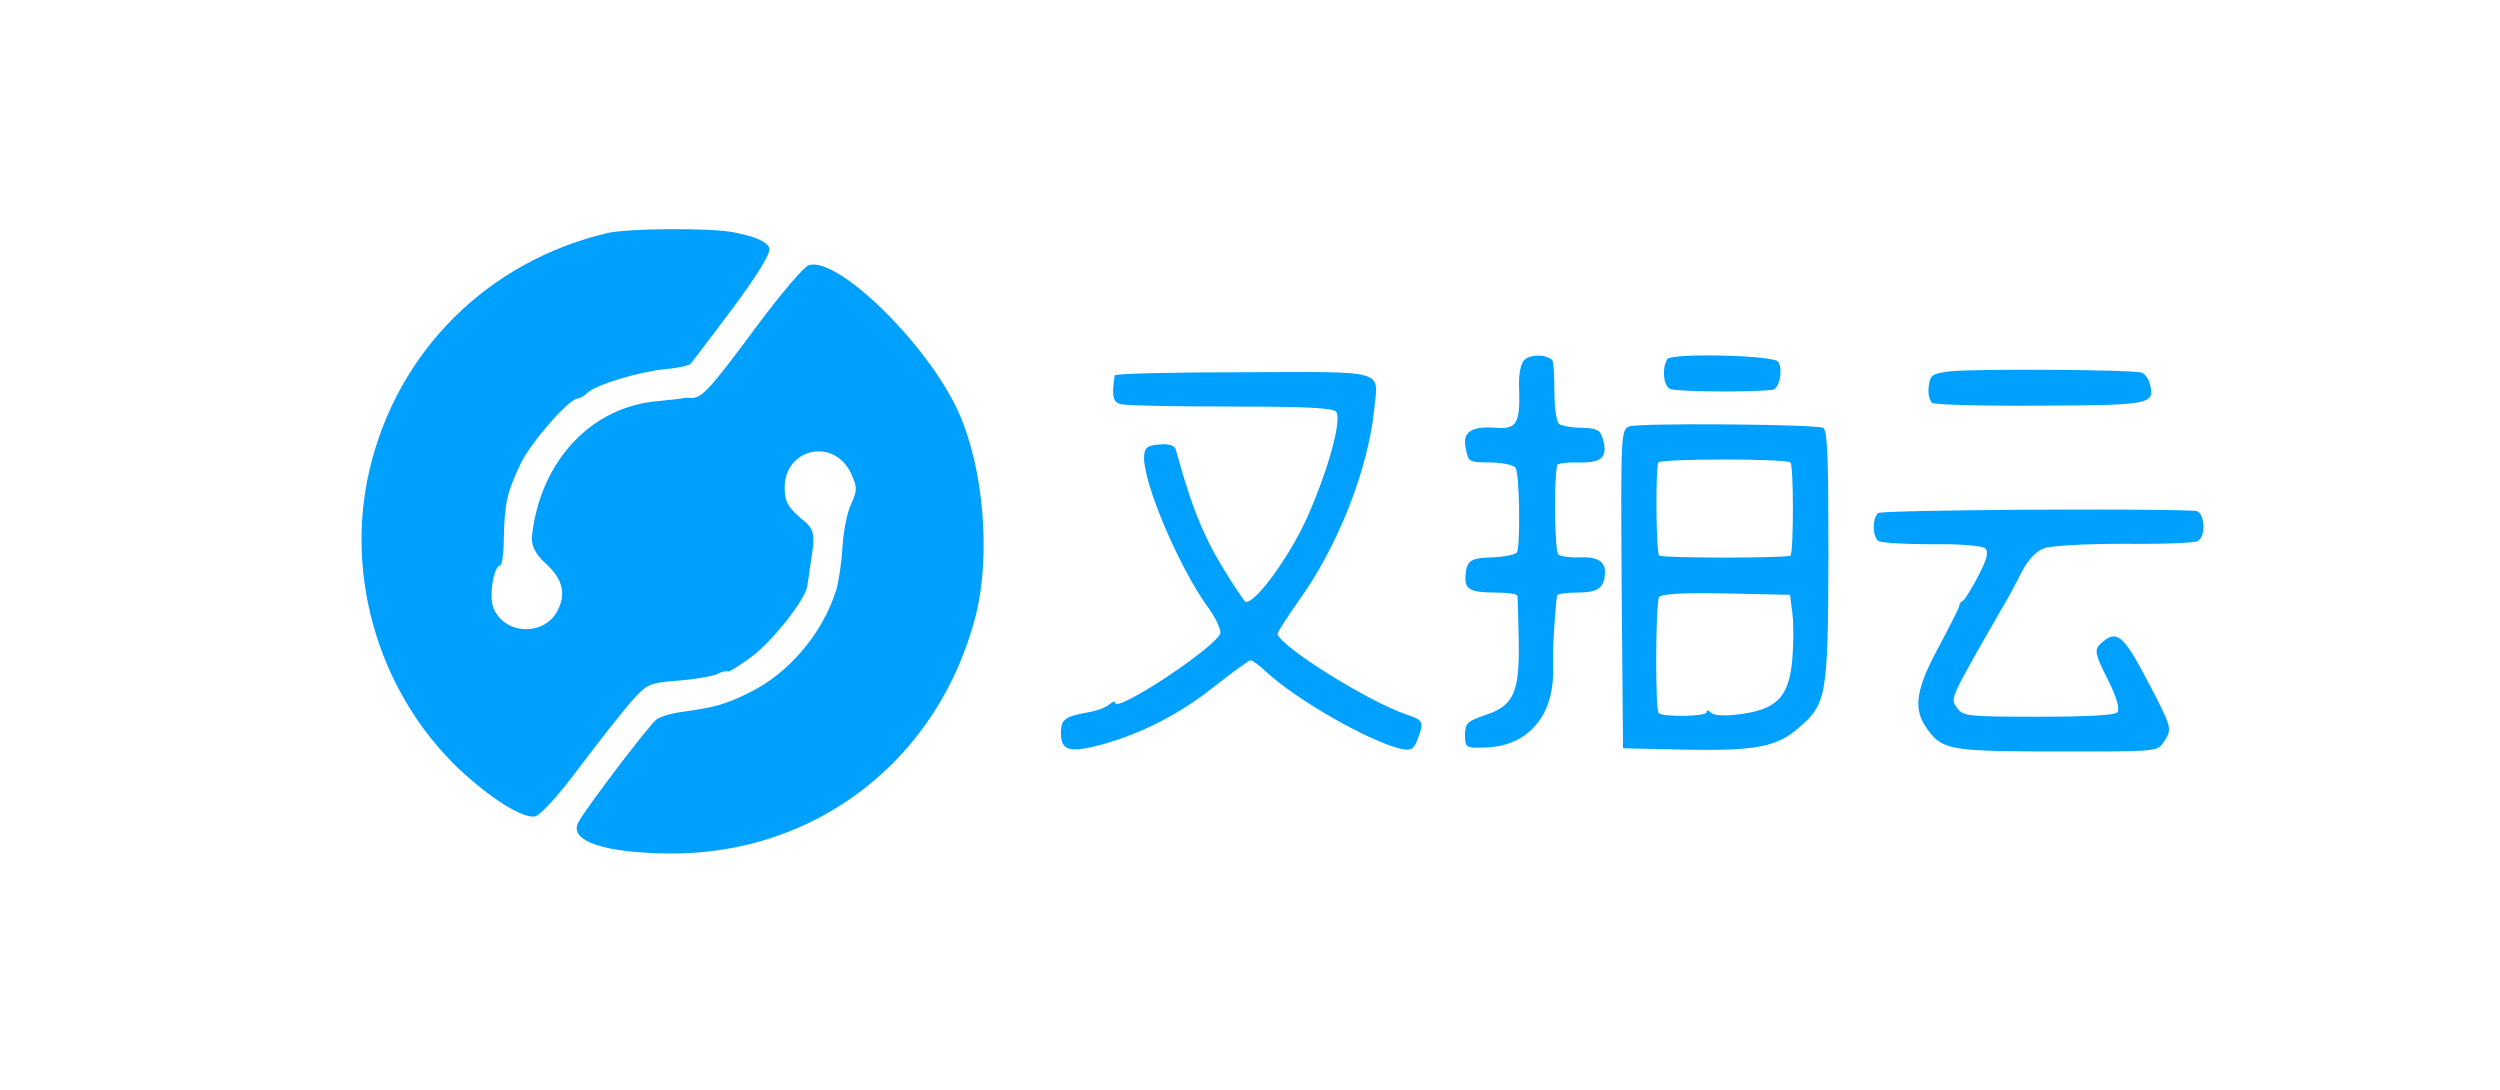
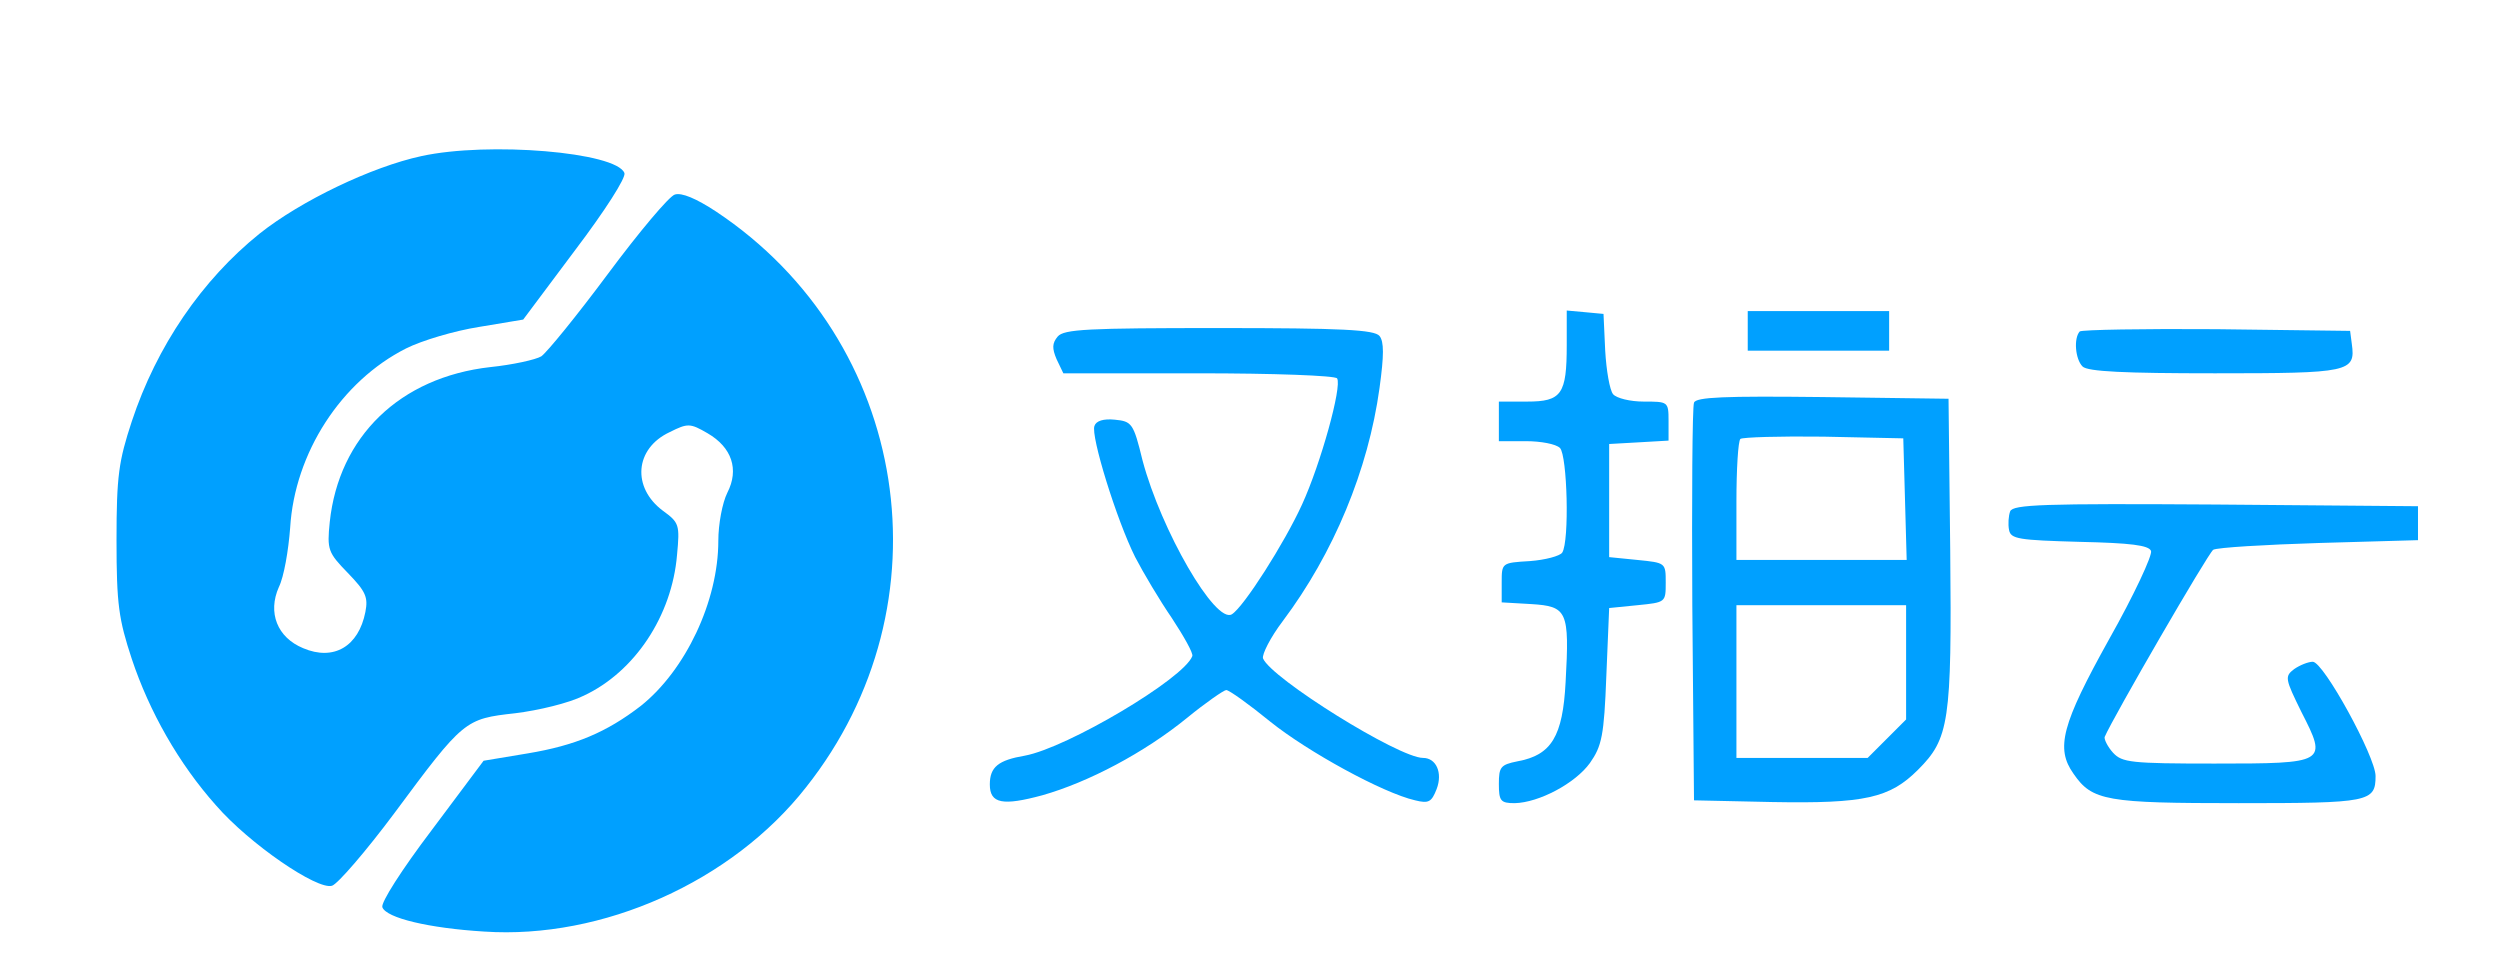
- <svg xmlns="http://www.w3.org/2000/svg" version="1.0" width="443pt" height="193pt" viewBox="0 0 443 193" preserveAspectRatio="xMidYMid meet">
-   <g transform="translate(0,193) scale(0.08,-0.08)" fill="#00A0FF" stroke="none">
-     <path d="M1344 1896 c-264 -63 -463 -261 -525 -522 -58 -244 25 -510 212 -678 65 -58 128 -96 154 -92 11 2 52 46 97 107 43 57 95 123 115 146 36 41 41 43 106 48 38 3 77 10 87 15 9 5 19 7 22 5 2 -2 26 13 53 33 46 34 120 128 123 156 1 6 4 25 6 41 13 79 12 84 -23 112 -26 23 -33 36 -33 65 0 88 109 112 147 32 14 -31 14 -37 1 -66 -9 -18 -18 -62 -20 -98 -2 -36 -9 -79 -14 -95 -30 -96 -106 -185 -193 -227 -53 -26 -74 -32 -153 -43 -22 -3 -46 -11 -53 -17 -17 -14 -158 -199 -172 -227 -22 -41 57 -68 203 -69 324 -2 595 208 677 526 34 134 18 328 -38 452 -68 150 -268 346 -332 325 -10 -3 -63 -65 -117 -138 -103 -139 -120 -157 -144 -156 -8 1 -17 0 -20 -1 -3 -1 -27 -3 -53 -6 -145 -12 -257 -129 -278 -292 -4 -26 5 -45 31 -69 37 -34 44 -66 25 -103 -30 -59 -122 -53 -143 9 -9 26 2 91 16 91 4 0 8 28 8 63 2 77 7 99 38 164 23 47 107 143 126 143 5 0 15 6 22 13 18 17 112 46 172 52 27 2 53 8 56 12 4 5 46 60 94 124 55 74 84 122 80 132 -5 14 -29 25 -79 35 -52 10 -235 9 -281 -2z" />
-     <path d="M3376 1615 c-8 -9 -13 -33 -11 -67 2 -73 -6 -87 -52 -83 -53 4 -73 -9 -67 -42 7 -35 4 -34 58 -35 25 0 50 -6 53 -12 9 -14 11 -173 3 -187 -4 -5 -28 -10 -53 -11 -50 -1 -59 -7 -61 -42 -2 -29 11 -36 67 -36 26 0 47 -3 48 -7 1 -5 2 -50 3 -101 2 -114 -11 -143 -76 -164 -38 -13 -43 -18 -43 -44 0 -28 2 -29 48 -27 90 3 148 69 147 168 0 17 0 37 0 45 0 17 6 111 9 123 0 4 21 7 45 7 45 0 59 10 61 42 2 26 -16 38 -57 36 -19 -1 -40 2 -46 6 -8 5 -11 156 -3 198 0 4 22 7 47 6 52 -1 65 11 55 50 -6 22 -13 26 -47 27 -21 0 -44 4 -50 8 -6 3 -11 35 -11 72 0 36 -2 68 -5 70 -13 13 -49 13 -62 0z" />
-     <path d="M3693 1617 c-12 -20 -9 -58 6 -66 13 -6 170 -8 227 -2 15 1 24 45 13 62 -9 15 -237 20 -246 6z" />
-     <path d="M4320 1590 c-41 -5 -45 -8 -48 -34 -2 -16 2 -32 8 -36 6 -4 115 -7 241 -6 243 1 253 3 241 48 -2 11 -11 22 -18 25 -18 7 -368 9 -424 3z" />
-     <path d="M2469 1581 c-7 -47 -4 -60 15 -64 12 -3 122 -5 245 -5 166 0 225 -3 231 -12 12 -19 -18 -128 -63 -230 -42 -95 -127 -209 -141 -188 -81 118 -109 180 -152 336 -3 8 -16 12 -36 10 -27 -2 -33 -7 -34 -28 -1 -59 76 -240 139 -329 19 -25 32 -53 30 -61 -7 -29 -233 -179 -233 -154 0 4 -6 2 -13 -4 -7 -6 -25 -13 -40 -16 -58 -10 -67 -16 -67 -47 0 -40 19 -45 93 -25 89 25 174 69 252 132 38 30 72 54 75 54 4 0 19 -11 34 -25 68 -63 226 -153 298 -171 24 -5 29 -2 38 21 15 39 13 42 -25 55 -84 28 -285 154 -285 179 0 4 21 36 46 72 87 120 155 293 168 426 9 88 30 82 -290 81 -156 0 -284 -3 -285 -7z" />
-     <path d="M3609 1468 c-19 -7 -19 -19 -17 -360 l3 -353 138 -3 c152 -3 201 6 247 45 66 55 69 69 70 382 0 220 -2 282 -12 286 -22 8 -408 11 -429 3z m357 -80 c7 -8 7 -198 0 -206 -6 -6 -285 -6 -291 0 -7 7 -8 195 -2 206 6 9 283 9 293 0z m4 -333 c3 -22 3 -68 0 -102 -7 -83 -33 -111 -113 -122 -36 -5 -60 -4 -67 3 -6 6 -10 6 -10 1 0 -10 -97 -11 -106 -2 -8 7 -7 245 1 257 4 7 53 10 148 8 l142 -3 5 -40z" />
-     <path d="M4160 1276 c-14 -14 -12 -53 1 -62 7 -4 60 -7 118 -7 58 1 111 -3 118 -9 8 -7 5 -23 -15 -61 -15 -29 -30 -53 -34 -55 -5 -2 -8 -7 -8 -11 0 -4 -21 -45 -46 -92 -49 -90 -56 -134 -30 -174 35 -53 49 -56 263 -57 265 0 250 -2 269 26 15 24 14 29 -38 128 -56 107 -70 118 -107 83 -12 -12 -10 -23 17 -76 20 -40 28 -66 22 -74 -6 -7 -66 -10 -176 -10 -157 0 -167 1 -180 21 -14 21 -17 15 109 234 11 19 28 51 38 71 11 21 30 41 46 47 16 6 94 10 179 10 83 -1 156 2 162 6 20 12 15 66 -5 67 -107 6 -696 2 -703 -5z" />
+ <svg xmlns="http://www.w3.org/2000/svg" version="1.0" width="442pt" height="172pt" viewBox="0 0 442 172" preserveAspectRatio="xMidYMid meet">
+   <g transform="translate(0,172) scale(0.1,-0.1)" fill="#00A0FF" stroke="none">
+     <path d="M745 1444 c-88 -19 -213 -79 -286 -137 -102 -82 -182 -199 -226 -332 -23 -70 -27 -96 -27 -210 0 -114 4 -140 27 -210 31 -93 83 -185 149 -259 59 -68 179 -150 205 -142 10 3 60 61 110 128 123 166 125 167 214 177 41 5 95 18 121 31 90 42 156 141 165 249 5 53 4 57 -25 78 -55 41 -50 110 12 139 32 16 36 16 67 -2 43 -25 56 -64 35 -105 -9 -18 -16 -56 -16 -85 0 -107 -58 -229 -137 -292 -61 -47 -116 -70 -200 -84 l-78 -13 -92 -123 c-53 -70 -90 -128 -87 -136 7 -19 82 -37 180 -43 209 -14 438 88 569 255 257 324 184 790 -159 1018 -35 23 -61 34 -73 30 -10 -3 -63 -66 -118 -140 -55 -74 -108 -139 -118 -146 -10 -6 -51 -15 -90 -19 -160 -18 -268 -123 -284 -274 -5 -49 -3 -54 32 -90 32 -33 36 -43 31 -69 -12 -61 -56 -87 -110 -64 -46 19 -63 63 -43 108 9 18 17 65 20 105 8 132 90 259 205 317 28 14 85 31 129 38 l78 13 92 123 c53 70 90 128 87 136 -14 37 -240 56 -359 30z" />
+     <path d="M2770 1110 c0 -87 -9 -100 -70 -100 l-50 0 0 -35 0 -35 48 0 c26 0 53 -5 60 -12 13 -13 17 -165 4 -185 -4 -6 -30 -13 -57 -15 -50 -3 -50 -3 -50 -38 l0 -35 52 -3 c64 -4 68 -12 61 -138 -5 -96 -25 -129 -85 -140 -30 -6 -33 -10 -33 -40 0 -30 3 -34 28 -34 43 1 107 35 133 71 21 30 25 48 29 154 l5 120 50 5 c50 5 50 5 50 40 0 35 0 35 -50 40 l-50 5 0 100 0 100 53 3 52 3 0 35 c0 34 -1 34 -44 34 -24 0 -48 6 -54 13 -6 7 -12 42 -14 77 l-3 65 -32 3 -33 3 0 -61z" />
+     <path d="M3090 1135 l0 -35 125 0 125 0 0 35 0 35 -125 0 -125 0 0 -35z" />
+     <path d="M1870 1125 c-10 -12 -10 -21 -2 -40 l12 -25 239 0 c132 0 242 -4 245 -9 9 -14 -29 -151 -62 -223 -31 -68 -103 -181 -124 -194 -29 -18 -125 148 -158 272 -16 66 -19 69 -49 72 -20 2 -33 -2 -36 -11 -7 -17 39 -166 72 -232 14 -27 43 -76 65 -108 21 -32 38 -62 36 -67 -15 -40 -221 -162 -296 -176 -47 -8 -62 -20 -62 -51 0 -34 23 -38 93 -19 81 23 180 75 256 137 33 27 65 49 69 49 5 0 40 -25 78 -56 66 -53 199 -126 256 -139 24 -6 29 -3 38 20 11 29 -1 55 -24 55 -43 0 -269 141 -283 176 -2 7 13 37 35 66 90 120 151 267 171 412 8 58 8 82 0 92 -9 11 -66 14 -284 14 -232 0 -274 -2 -285 -15z" />
+     <path d="M3677 1134 c-11 -12 -8 -49 5 -62 9 -9 75 -12 234 -12 238 0 249 2 242 52 l-3 23 -236 3 c-129 1 -238 -1 -242 -4z" />
+     <path d="M2995 1008 c-3 -7 -4 -168 -3 -358 l3 -345 138 -3 c164 -3 208 7 258 57 55 55 60 84 57 388 l-3 268 -223 3 c-173 2 -224 0 -227 -10z m373 -170 l3 -108 -151 0 -150 0 0 103 c0 57 3 107 7 111 4 3 70 5 147 4 l141 -3 3 -107z m2 -289 l0 -101 -34 -34 -34 -34 -116 0 -116 0 0 135 0 135 150 0 150 0 0 -101z" />
+     <path d="M3554 816 c-3 -8 -4 -23 -2 -33 3 -16 17 -18 125 -21 90 -2 122 -6 126 -16 3 -7 -30 -78 -74 -156 -84 -151 -95 -193 -63 -238 33 -48 58 -52 292 -52 231 0 242 2 242 48 0 34 -92 202 -111 202 -8 0 -23 -6 -33 -13 -17 -13 -16 -17 13 -76 46 -90 45 -91 -154 -91 -148 0 -163 2 -179 19 -10 11 -16 24 -15 28 15 35 183 325 192 331 7 4 91 9 187 12 l175 5 0 30 0 30 -358 3 c-305 2 -358 0 -363 -12z" />
  </g>
</svg>
